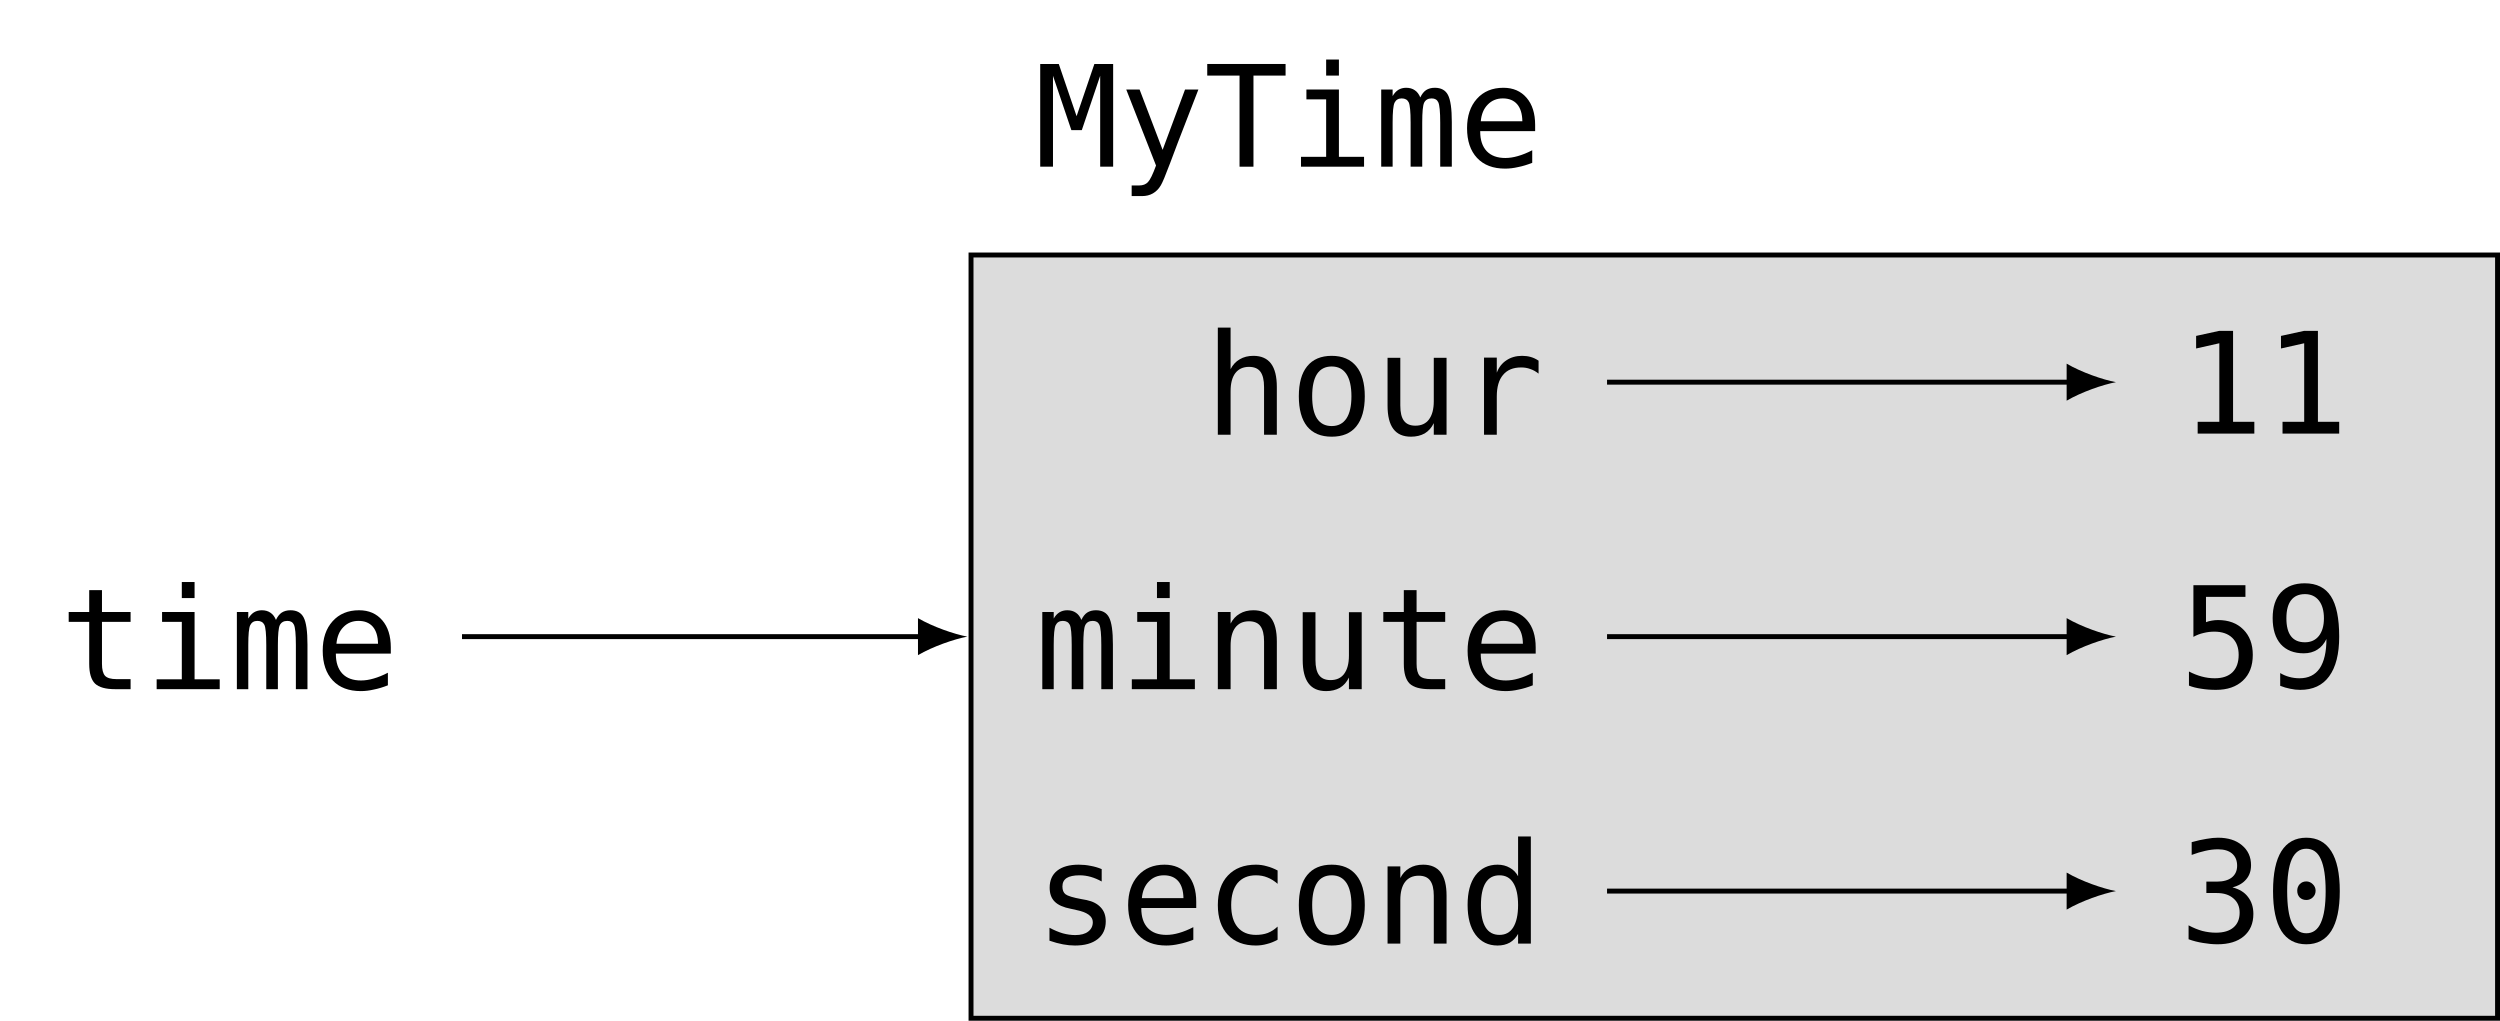
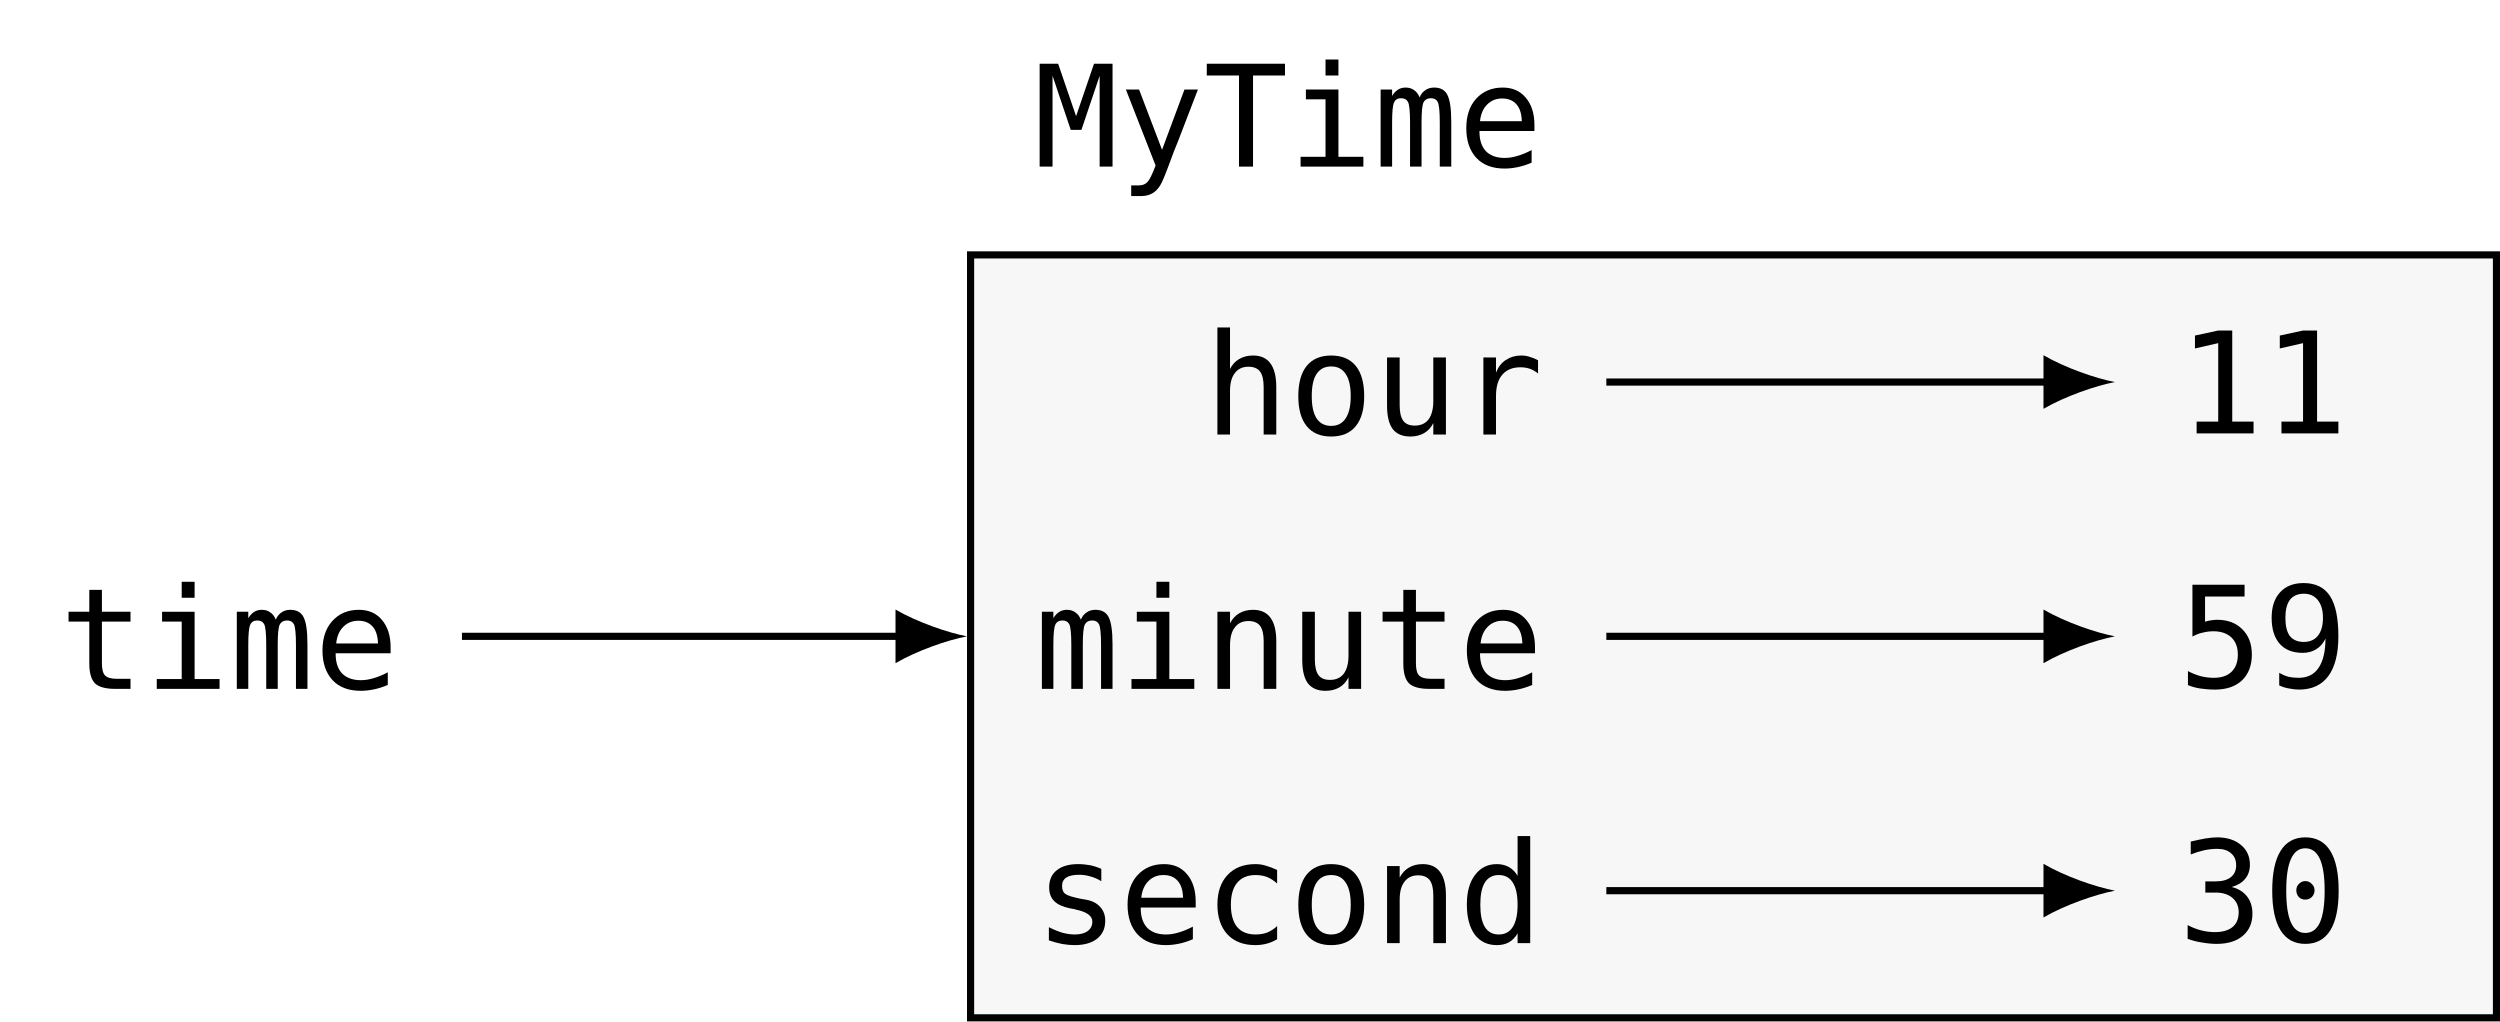
- <svg xmlns="http://www.w3.org/2000/svg" xmlns:xlink="http://www.w3.org/1999/xlink" width="201.944pt" height="82.452pt" viewBox="0 0 201.944 82.452" version="1.1">
+ <svg xmlns="http://www.w3.org/2000/svg" xmlns:xlink="http://www.w3.org/1999/xlink" width="139.334pt" height="56.925pt" viewBox="0 0 139.334 56.925" version="1.1">
  <defs>
    <g>
      <symbol overflow="visible" id="glyph0-0">
-         <path style="stroke:none;" d="M 0.578 2.016 L 0.578 -8.031 L 6.281 -8.031 L 6.281 2.016 Z M 1.219 1.375 L 5.641 1.375 L 5.641 -7.391 L 1.219 -7.391 Z M 1.219 1.375 " />
+         <path style="stroke:none;" d="M 0.406 1.391 L 0.406 -5.547 L 4.328 -5.547 L 4.328 1.391 Z M 0.844 0.953 L 3.891 0.953 L 3.891 -5.094 L 0.844 -5.094 Z M 0.844 0.953 " />
      </symbol>
      <symbol overflow="visible" id="glyph0-1">
-         <path style="stroke:none;" d="M 3.422 -8 L 3.422 -6.234 L 5.734 -6.234 L 5.734 -5.438 L 3.422 -5.438 L 3.422 -2.047 C 3.422 -1.586 3.504 -1.266 3.672 -1.078 C 3.848 -0.898 4.156 -0.812 4.594 -0.812 L 5.734 -0.812 L 5.734 0 L 4.484 0 C 3.723 0 3.18 -0.148 2.859 -0.453 C 2.547 -0.766 2.391 -1.297 2.391 -2.047 L 2.391 -5.438 L 0.734 -5.438 L 0.734 -6.234 L 2.391 -6.234 L 2.391 -8 Z M 3.422 -8 " />
+         <path style="stroke:none;" d="M 2.359 -5.516 L 2.359 -4.297 L 3.953 -4.297 L 3.953 -3.75 L 2.359 -3.75 L 2.359 -1.422 C 2.359 -1.098 2.414 -0.875 2.531 -0.75 C 2.656 -0.625 2.867 -0.562 3.172 -0.562 L 3.953 -0.562 L 3.953 0 L 3.094 0 C 2.562 0 2.188 -0.102 1.969 -0.312 C 1.758 -0.531 1.656 -0.898 1.656 -1.422 L 1.656 -3.75 L 0.5 -3.75 L 0.5 -4.297 L 1.656 -4.297 L 1.656 -5.516 Z M 2.359 -5.516 " />
      </symbol>
      <symbol overflow="visible" id="glyph0-2">
-         <path style="stroke:none;" d="M 1.422 -6.234 L 4.047 -6.234 L 4.047 -0.797 L 6.078 -0.797 L 6.078 0 L 0.984 0 L 0.984 -0.797 L 3.016 -0.797 L 3.016 -5.438 L 1.422 -5.438 Z M 3.016 -8.656 L 4.047 -8.656 L 4.047 -7.359 L 3.016 -7.359 Z M 3.016 -8.656 " />
+         <path style="stroke:none;" d="M 0.984 -4.297 L 2.797 -4.297 L 2.797 -0.547 L 4.188 -0.547 L 4.188 0 L 0.688 0 L 0.688 -0.547 L 2.078 -0.547 L 2.078 -3.75 L 0.984 -3.75 Z M 2.078 -5.969 L 2.797 -5.969 L 2.797 -5.078 L 2.078 -5.078 Z M 2.078 -5.969 " />
      </symbol>
      <symbol overflow="visible" id="glyph0-3">
-         <path style="stroke:none;" d="M 3.766 -5.594 C 3.891 -5.863 4.047 -6.062 4.234 -6.188 C 4.43 -6.312 4.664 -6.375 4.938 -6.375 C 5.445 -6.375 5.801 -6.18 6 -5.797 C 6.207 -5.41 6.312 -4.68 6.312 -3.609 L 6.312 0 L 5.375 0 L 5.375 -3.562 C 5.375 -4.445 5.32 -4.992 5.219 -5.203 C 5.125 -5.41 4.945 -5.516 4.688 -5.516 C 4.395 -5.516 4.191 -5.398 4.078 -5.172 C 3.973 -4.953 3.922 -4.414 3.922 -3.562 L 3.922 0 L 2.984 0 L 2.984 -3.562 C 2.984 -4.457 2.93 -5.004 2.828 -5.203 C 2.723 -5.41 2.535 -5.516 2.266 -5.516 C 1.992 -5.516 1.801 -5.398 1.688 -5.172 C 1.582 -4.953 1.531 -4.414 1.531 -3.562 L 1.531 0 L 0.609 0 L 0.609 -6.234 L 1.531 -6.234 L 1.531 -5.703 C 1.656 -5.922 1.805 -6.086 1.984 -6.203 C 2.172 -6.316 2.383 -6.375 2.625 -6.375 C 2.906 -6.375 3.141 -6.305 3.328 -6.172 C 3.516 -6.047 3.66 -5.852 3.766 -5.594 Z M 3.766 -5.594 " />
+         <path style="stroke:none;" d="M 2.594 -3.859 C 2.676 -4.047 2.785 -4.18 2.922 -4.266 C 3.055 -4.359 3.219 -4.406 3.406 -4.406 C 3.758 -4.406 4.004 -4.27 4.141 -4 C 4.285 -3.727 4.359 -3.223 4.359 -2.484 L 4.359 0 L 3.719 0 L 3.719 -2.453 C 3.719 -3.066 3.68 -3.445 3.609 -3.594 C 3.535 -3.738 3.41 -3.812 3.234 -3.812 C 3.035 -3.812 2.895 -3.734 2.812 -3.578 C 2.738 -3.422 2.703 -3.047 2.703 -2.453 L 2.703 0 L 2.062 0 L 2.062 -2.453 C 2.062 -3.066 2.023 -3.445 1.953 -3.594 C 1.879 -3.738 1.75 -3.812 1.562 -3.812 C 1.375 -3.812 1.242 -3.734 1.172 -3.578 C 1.098 -3.422 1.062 -3.047 1.062 -2.453 L 1.062 0 L 0.422 0 L 0.422 -4.297 L 1.062 -4.297 L 1.062 -3.938 C 1.145 -4.082 1.25 -4.195 1.375 -4.281 C 1.5 -4.363 1.645 -4.406 1.812 -4.406 C 2 -4.406 2.156 -4.359 2.281 -4.266 C 2.414 -4.18 2.52 -4.047 2.594 -3.859 Z M 2.594 -3.859 " />
      </symbol>
      <symbol overflow="visible" id="glyph0-4">
-         <path style="stroke:none;" d="M 6.188 -3.375 L 6.188 -2.875 L 1.75 -2.875 L 1.75 -2.844 C 1.75 -2.156 1.926 -1.625 2.281 -1.25 C 2.633 -0.883 3.133 -0.703 3.781 -0.703 C 4.102 -0.703 4.441 -0.754 4.797 -0.859 C 5.16 -0.961 5.547 -1.117 5.953 -1.328 L 5.953 -0.312 C 5.555 -0.156 5.176 -0.039 4.812 0.031 C 4.457 0.113 4.109 0.156 3.766 0.156 C 2.797 0.156 2.039 -0.129 1.5 -0.703 C 0.957 -1.285 0.688 -2.086 0.688 -3.109 C 0.688 -4.098 0.953 -4.891 1.484 -5.484 C 2.016 -6.078 2.727 -6.375 3.625 -6.375 C 4.414 -6.375 5.039 -6.102 5.5 -5.562 C 5.957 -5.031 6.188 -4.301 6.188 -3.375 Z M 5.156 -3.672 C 5.145 -4.273 5.004 -4.734 4.734 -5.047 C 4.461 -5.359 4.078 -5.516 3.578 -5.516 C 3.086 -5.516 2.68 -5.348 2.359 -5.016 C 2.035 -4.691 1.848 -4.242 1.797 -3.672 Z M 5.156 -3.672 " />
+         <path style="stroke:none;" d="M 4.266 -2.328 L 4.266 -1.984 L 1.203 -1.984 L 1.203 -1.953 C 1.203 -1.484 1.32 -1.117 1.562 -0.859 C 1.812 -0.609 2.16 -0.484 2.609 -0.484 C 2.836 -0.484 3.07 -0.52 3.312 -0.594 C 3.562 -0.664 3.828 -0.773 4.109 -0.922 L 4.109 -0.219 C 3.836 -0.102 3.578 -0.02 3.328 0.031 C 3.078 0.082 2.836 0.109 2.609 0.109 C 1.93 0.109 1.406 -0.086 1.031 -0.484 C 0.656 -0.891 0.469 -1.441 0.469 -2.141 C 0.469 -2.828 0.648 -3.375 1.016 -3.781 C 1.391 -4.195 1.883 -4.406 2.5 -4.406 C 3.039 -4.406 3.469 -4.219 3.781 -3.844 C 4.102 -3.469 4.266 -2.961 4.266 -2.328 Z M 3.562 -2.531 C 3.551 -2.945 3.453 -3.258 3.266 -3.469 C 3.078 -3.688 2.812 -3.797 2.469 -3.797 C 2.125 -3.797 1.844 -3.68 1.625 -3.453 C 1.406 -3.234 1.273 -2.926 1.234 -2.531 Z M 3.562 -2.531 " />
      </symbol>
      <symbol overflow="visible" id="glyph0-5">
-         <path style="stroke:none;" d="M 0.484 -8.297 L 1.984 -8.297 L 3.422 -4.078 L 4.859 -8.297 L 6.375 -8.297 L 6.375 0 L 5.328 0 L 5.328 -7.344 L 3.844 -2.953 L 3 -2.953 L 1.516 -7.344 L 1.516 0 L 0.484 0 Z M 0.484 -8.297 " />
+         <path style="stroke:none;" d="M 0.328 -5.734 L 1.359 -5.734 L 2.359 -2.812 L 3.359 -5.734 L 4.391 -5.734 L 4.391 0 L 3.672 0 L 3.672 -5.062 L 2.656 -2.047 L 2.062 -2.047 L 1.047 -5.062 L 1.047 0 L 0.328 0 Z M 0.328 -5.734 " />
      </symbol>
      <symbol overflow="visible" id="glyph0-6">
-         <path style="stroke:none;" d="M 4.766 -2 C 4.598 -1.562 4.383 -0.992 4.125 -0.297 C 3.758 0.68 3.508 1.281 3.375 1.5 C 3.207 1.789 2.992 2.008 2.734 2.156 C 2.484 2.301 2.188 2.375 1.844 2.375 L 1.016 2.375 L 1.016 1.516 L 1.625 1.516 C 1.926 1.516 2.16 1.426 2.328 1.25 C 2.504 1.07 2.723 0.625 2.984 -0.094 L 0.578 -6.234 L 1.656 -6.234 L 3.516 -1.359 L 5.328 -6.234 L 6.406 -6.234 Z M 4.766 -2 " />
+         <path style="stroke:none;" d="M 3.297 -1.375 C 3.172 -1.082 3.02 -0.691 2.844 -0.203 C 2.594 0.473 2.422 0.883 2.328 1.031 C 2.211 1.227 2.066 1.379 1.891 1.484 C 1.711 1.586 1.508 1.641 1.281 1.641 L 0.703 1.641 L 0.703 1.047 L 1.125 1.047 C 1.332 1.047 1.492 0.984 1.609 0.859 C 1.723 0.742 1.875 0.438 2.062 -0.062 L 0.406 -4.297 L 1.141 -4.297 L 2.422 -0.938 L 3.672 -4.297 L 4.422 -4.297 Z M 3.297 -1.375 " />
      </symbol>
      <symbol overflow="visible" id="glyph0-7">
-         <path style="stroke:none;" d="M 0.266 -8.297 L 6.594 -8.297 L 6.594 -7.359 L 4 -7.359 L 4 0 L 2.875 0 L 2.875 -7.359 L 0.266 -7.359 Z M 0.266 -8.297 " />
+         <path style="stroke:none;" d="M 0.188 -5.734 L 4.547 -5.734 L 4.547 -5.078 L 2.766 -5.078 L 2.766 0 L 1.984 0 L 1.984 -5.078 L 0.188 -5.078 Z M 0.188 -5.734 " />
      </symbol>
      <symbol overflow="visible" id="glyph0-8">
-         <path style="stroke:none;" d="M 5.844 -3.859 L 5.844 0 L 4.812 0 L 4.812 -3.859 C 4.812 -4.422 4.711 -4.832 4.516 -5.094 C 4.328 -5.352 4.02 -5.484 3.594 -5.484 C 3.113 -5.484 2.742 -5.312 2.484 -4.969 C 2.234 -4.633 2.109 -4.148 2.109 -3.516 L 2.109 0 L 1.078 0 L 1.078 -8.656 L 2.109 -8.656 L 2.109 -5.297 C 2.285 -5.648 2.531 -5.914 2.844 -6.094 C 3.156 -6.281 3.523 -6.375 3.953 -6.375 C 4.586 -6.375 5.062 -6.164 5.375 -5.75 C 5.688 -5.332 5.844 -4.703 5.844 -3.859 Z M 5.844 -3.859 " />
+         <path style="stroke:none;" d="M 4.031 -2.656 L 4.031 0 L 3.328 0 L 3.328 -2.656 C 3.328 -3.051 3.258 -3.336 3.125 -3.516 C 2.988 -3.691 2.773 -3.781 2.484 -3.781 C 2.148 -3.781 1.895 -3.66 1.719 -3.422 C 1.539 -3.191 1.453 -2.859 1.453 -2.422 L 1.453 0 L 0.75 0 L 0.75 -5.969 L 1.453 -5.969 L 1.453 -3.656 C 1.578 -3.895 1.742 -4.078 1.953 -4.203 C 2.172 -4.336 2.43 -4.406 2.734 -4.406 C 3.172 -4.406 3.492 -4.258 3.703 -3.969 C 3.922 -3.676 4.031 -3.238 4.031 -2.656 Z M 4.031 -2.656 " />
      </symbol>
      <symbol overflow="visible" id="glyph0-9">
-         <path style="stroke:none;" d="M 3.422 -5.516 C 2.898 -5.516 2.504 -5.312 2.234 -4.906 C 1.973 -4.5 1.844 -3.898 1.844 -3.109 C 1.844 -2.316 1.973 -1.719 2.234 -1.312 C 2.504 -0.906 2.898 -0.703 3.422 -0.703 C 3.941 -0.703 4.336 -0.906 4.609 -1.312 C 4.879 -1.719 5.016 -2.316 5.016 -3.109 C 5.016 -3.898 4.879 -4.5 4.609 -4.906 C 4.336 -5.312 3.941 -5.516 3.422 -5.516 Z M 3.422 -6.375 C 4.285 -6.375 4.945 -6.094 5.406 -5.531 C 5.863 -4.977 6.094 -4.172 6.094 -3.109 C 6.094 -2.047 5.863 -1.234 5.406 -0.672 C 4.957 -0.117 4.297 0.156 3.422 0.156 C 2.555 0.156 1.895 -0.117 1.438 -0.672 C 0.988 -1.234 0.766 -2.047 0.766 -3.109 C 0.766 -4.172 0.988 -4.977 1.438 -5.531 C 1.895 -6.094 2.555 -6.375 3.422 -6.375 Z M 3.422 -6.375 " />
+         <path style="stroke:none;" d="M 2.359 -3.797 C 2.004 -3.797 1.734 -3.656 1.547 -3.375 C 1.367 -3.102 1.281 -2.691 1.281 -2.141 C 1.281 -1.598 1.367 -1.188 1.547 -0.906 C 1.734 -0.625 2.004 -0.484 2.359 -0.484 C 2.723 -0.484 2.992 -0.625 3.172 -0.906 C 3.359 -1.188 3.453 -1.598 3.453 -2.141 C 3.453 -2.691 3.359 -3.102 3.172 -3.375 C 2.992 -3.656 2.723 -3.797 2.359 -3.797 Z M 2.359 -4.406 C 2.961 -4.406 3.422 -4.211 3.734 -3.828 C 4.047 -3.441 4.203 -2.879 4.203 -2.141 C 4.203 -1.41 4.047 -0.852 3.734 -0.469 C 3.422 -0.082 2.961 0.109 2.359 0.109 C 1.766 0.109 1.312 -0.082 1 -0.469 C 0.688 -0.852 0.531 -1.41 0.531 -2.141 C 0.531 -2.879 0.688 -3.441 1 -3.828 C 1.312 -4.211 1.766 -4.406 2.359 -4.406 Z M 2.359 -4.406 " />
      </symbol>
      <symbol overflow="visible" id="glyph0-10">
-         <path style="stroke:none;" d="M 1.078 -2.359 L 1.078 -6.219 L 2.109 -6.219 L 2.109 -2.359 C 2.109 -1.797 2.207 -1.383 2.406 -1.125 C 2.602 -0.863 2.91 -0.734 3.328 -0.734 C 3.805 -0.734 4.172 -0.898 4.422 -1.234 C 4.68 -1.578 4.812 -2.066 4.812 -2.703 L 4.812 -6.219 L 5.844 -6.219 L 5.844 0 L 4.812 0 L 4.812 -0.938 C 4.633 -0.57 4.391 -0.297 4.078 -0.109 C 3.766 0.066 3.395 0.156 2.969 0.156 C 2.332 0.156 1.859 -0.051 1.547 -0.469 C 1.234 -0.883 1.078 -1.516 1.078 -2.359 Z M 1.078 -2.359 " />
+         <path style="stroke:none;" d="M 0.75 -1.625 L 0.75 -4.297 L 1.453 -4.297 L 1.453 -1.625 C 1.453 -1.238 1.52 -0.953 1.656 -0.766 C 1.789 -0.586 2.004 -0.5 2.297 -0.5 C 2.629 -0.5 2.883 -0.613 3.062 -0.844 C 3.238 -1.082 3.328 -1.422 3.328 -1.859 L 3.328 -4.297 L 4.031 -4.297 L 4.031 0 L 3.328 0 L 3.328 -0.641 C 3.203 -0.391 3.031 -0.203 2.812 -0.078 C 2.594 0.047 2.336 0.109 2.047 0.109 C 1.609 0.109 1.281 -0.031 1.062 -0.312 C 0.852 -0.602 0.75 -1.039 0.75 -1.625 Z M 0.75 -1.625 " />
      </symbol>
      <symbol overflow="visible" id="glyph0-11">
-         <path style="stroke:none;" d="M 6.422 -4.938 C 6.203 -5.113 5.977 -5.238 5.75 -5.312 C 5.531 -5.395 5.285 -5.438 5.016 -5.438 C 4.367 -5.438 3.879 -5.234 3.547 -4.828 C 3.211 -4.43 3.047 -3.852 3.047 -3.094 L 3.047 0 L 2.016 0 L 2.016 -6.234 L 3.047 -6.234 L 3.047 -5.016 C 3.211 -5.453 3.473 -5.785 3.828 -6.016 C 4.18 -6.254 4.602 -6.375 5.094 -6.375 C 5.344 -6.375 5.578 -6.344 5.797 -6.281 C 6.016 -6.219 6.223 -6.117 6.422 -5.984 Z M 6.422 -4.938 " />
+         <path style="stroke:none;" d="M 4.438 -3.406 C 4.281 -3.531 4.125 -3.617 3.969 -3.672 C 3.812 -3.723 3.641 -3.75 3.453 -3.75 C 3.016 -3.75 2.676 -3.609 2.438 -3.328 C 2.207 -3.055 2.094 -2.66 2.094 -2.141 L 2.094 0 L 1.391 0 L 1.391 -4.297 L 2.094 -4.297 L 2.094 -3.453 C 2.219 -3.766 2.398 -4 2.641 -4.156 C 2.891 -4.32 3.18 -4.406 3.516 -4.406 C 3.68 -4.406 3.836 -4.379 3.984 -4.328 C 4.141 -4.285 4.289 -4.223 4.438 -4.141 Z M 4.438 -3.406 " />
      </symbol>
      <symbol overflow="visible" id="glyph0-12">
-         <path style="stroke:none;" d="M 1.5 -0.953 L 3.25 -0.953 L 3.25 -7.297 L 1.375 -6.875 L 1.375 -7.891 L 3.234 -8.297 L 4.359 -8.297 L 4.359 -0.953 L 6.078 -0.953 L 6.078 0 L 1.5 0 Z M 1.5 -0.953 " />
+         <path style="stroke:none;" d="M 1.031 -0.656 L 2.234 -0.656 L 2.234 -5.031 L 0.938 -4.734 L 0.938 -5.453 L 2.234 -5.734 L 3.016 -5.734 L 3.016 -0.656 L 4.203 -0.656 L 4.203 0 L 1.031 0 Z M 1.031 -0.656 " />
      </symbol>
      <symbol overflow="visible" id="glyph0-13">
-         <path style="stroke:none;" d="M 5.844 -3.859 L 5.844 0 L 4.812 0 L 4.812 -3.859 C 4.812 -4.422 4.711 -4.832 4.516 -5.094 C 4.328 -5.352 4.02 -5.484 3.594 -5.484 C 3.113 -5.484 2.742 -5.312 2.484 -4.969 C 2.234 -4.633 2.109 -4.148 2.109 -3.516 L 2.109 0 L 1.078 0 L 1.078 -6.234 L 2.109 -6.234 L 2.109 -5.297 C 2.285 -5.648 2.531 -5.914 2.844 -6.094 C 3.156 -6.281 3.523 -6.375 3.953 -6.375 C 4.586 -6.375 5.062 -6.164 5.375 -5.75 C 5.688 -5.332 5.844 -4.703 5.844 -3.859 Z M 5.844 -3.859 " />
+         <path style="stroke:none;" d="M 4.031 -2.656 L 4.031 0 L 3.328 0 L 3.328 -2.656 C 3.328 -3.051 3.258 -3.336 3.125 -3.516 C 2.988 -3.691 2.773 -3.781 2.484 -3.781 C 2.148 -3.781 1.895 -3.66 1.719 -3.422 C 1.539 -3.191 1.453 -2.859 1.453 -2.422 L 1.453 0 L 0.75 0 L 0.75 -4.297 L 1.453 -4.297 L 1.453 -3.656 C 1.578 -3.895 1.742 -4.078 1.953 -4.203 C 2.172 -4.336 2.43 -4.406 2.734 -4.406 C 3.172 -4.406 3.492 -4.258 3.703 -3.969 C 3.922 -3.676 4.031 -3.238 4.031 -2.656 Z M 4.031 -2.656 " />
      </symbol>
      <symbol overflow="visible" id="glyph0-14">
-         <path style="stroke:none;" d="M 1.156 -8.297 L 5.359 -8.297 L 5.359 -7.359 L 2.172 -7.359 L 2.172 -5.312 C 2.328 -5.375 2.484 -5.414 2.641 -5.438 C 2.805 -5.469 2.973 -5.484 3.141 -5.484 C 4.004 -5.484 4.688 -5.227 5.188 -4.719 C 5.695 -4.219 5.953 -3.535 5.953 -2.672 C 5.953 -1.785 5.688 -1.094 5.156 -0.594 C 4.625 -0.094 3.898 0.156 2.984 0.156 C 2.547 0.156 2.145 0.125 1.781 0.062 C 1.414 0.008 1.086 -0.07 0.797 -0.188 L 0.797 -1.328 C 1.141 -1.148 1.484 -1.016 1.828 -0.922 C 2.172 -0.828 2.52 -0.781 2.875 -0.781 C 3.5 -0.781 3.977 -0.941 4.312 -1.266 C 4.645 -1.598 4.812 -2.066 4.812 -2.672 C 4.812 -3.254 4.641 -3.711 4.297 -4.047 C 3.953 -4.379 3.469 -4.547 2.844 -4.547 C 2.539 -4.547 2.25 -4.508 1.969 -4.438 C 1.688 -4.375 1.414 -4.27 1.156 -4.125 Z M 1.156 -8.297 " />
+         <path style="stroke:none;" d="M 0.797 -5.734 L 3.703 -5.734 L 3.703 -5.078 L 1.5 -5.078 L 1.5 -3.672 C 1.613 -3.711 1.723 -3.738 1.828 -3.75 C 1.941 -3.77 2.055 -3.781 2.172 -3.781 C 2.766 -3.781 3.234 -3.602 3.578 -3.25 C 3.93 -2.906 4.109 -2.438 4.109 -1.844 C 4.109 -1.238 3.926 -0.758 3.562 -0.406 C 3.195 -0.062 2.695 0.109 2.062 0.109 C 1.758 0.109 1.477 0.086 1.219 0.047 C 0.969 0.004 0.742 -0.055 0.547 -0.141 L 0.547 -0.922 C 0.785 -0.797 1.02 -0.703 1.25 -0.641 C 1.488 -0.578 1.734 -0.547 1.984 -0.547 C 2.41 -0.547 2.738 -0.656 2.969 -0.875 C 3.207 -1.102 3.328 -1.426 3.328 -1.844 C 3.328 -2.25 3.207 -2.566 2.969 -2.797 C 2.727 -3.023 2.395 -3.141 1.969 -3.141 C 1.758 -3.141 1.555 -3.113 1.359 -3.062 C 1.16 -3.02 0.973 -2.945 0.797 -2.844 Z M 0.797 -5.734 " />
      </symbol>
      <symbol overflow="visible" id="glyph0-15">
-         <path style="stroke:none;" d="M 3.312 -3.688 C 3.789 -3.688 4.164 -3.859 4.438 -4.203 C 4.707 -4.547 4.844 -5.02 4.844 -5.625 C 4.844 -6.238 4.707 -6.719 4.438 -7.062 C 4.164 -7.406 3.789 -7.578 3.312 -7.578 C 2.812 -7.578 2.438 -7.41 2.188 -7.078 C 1.938 -6.754 1.812 -6.27 1.812 -5.625 C 1.812 -4.977 1.938 -4.492 2.188 -4.172 C 2.438 -3.848 2.812 -3.688 3.312 -3.688 Z M 1.312 -0.172 L 1.312 -1.203 C 1.539 -1.066 1.785 -0.961 2.047 -0.891 C 2.316 -0.816 2.594 -0.781 2.875 -0.781 C 3.594 -0.781 4.133 -1.047 4.5 -1.578 C 4.863 -2.117 5.047 -2.91 5.047 -3.953 C 4.867 -3.578 4.625 -3.289 4.312 -3.094 C 4 -2.895 3.633 -2.797 3.219 -2.797 C 2.426 -2.797 1.805 -3.039 1.359 -3.531 C 0.922 -4.031 0.703 -4.734 0.703 -5.641 C 0.703 -6.535 0.926 -7.227 1.375 -7.719 C 1.832 -8.207 2.473 -8.453 3.297 -8.453 C 4.254 -8.453 4.957 -8.102 5.406 -7.406 C 5.852 -6.719 6.078 -5.629 6.078 -4.141 C 6.078 -2.742 5.805 -1.676 5.266 -0.938 C 4.734 -0.207 3.953 0.156 2.922 0.156 C 2.648 0.156 2.379 0.125 2.109 0.062 C 1.836 0.008 1.57 -0.066 1.312 -0.172 Z M 1.312 -0.172 " />
+         <path style="stroke:none;" d="M 2.281 -2.547 C 2.613 -2.547 2.875 -2.66 3.062 -2.891 C 3.25 -3.129 3.344 -3.461 3.344 -3.891 C 3.344 -4.305 3.25 -4.633 3.062 -4.875 C 2.875 -5.113 2.613 -5.234 2.281 -5.234 C 1.938 -5.234 1.676 -5.117 1.5 -4.891 C 1.332 -4.66 1.25 -4.328 1.25 -3.891 C 1.25 -3.441 1.332 -3.102 1.5 -2.875 C 1.676 -2.656 1.938 -2.547 2.281 -2.547 Z M 0.906 -0.125 L 0.906 -0.828 C 1.062 -0.734 1.227 -0.66 1.406 -0.609 C 1.594 -0.566 1.785 -0.547 1.984 -0.547 C 2.473 -0.547 2.844 -0.727 3.094 -1.094 C 3.352 -1.469 3.484 -2.016 3.484 -2.734 C 3.359 -2.473 3.188 -2.273 2.969 -2.141 C 2.75 -2.004 2.5 -1.938 2.219 -1.938 C 1.664 -1.938 1.238 -2.102 0.938 -2.438 C 0.633 -2.781 0.484 -3.266 0.484 -3.891 C 0.484 -4.504 0.641 -4.977 0.953 -5.312 C 1.266 -5.656 1.703 -5.828 2.266 -5.828 C 2.93 -5.828 3.422 -5.586 3.734 -5.109 C 4.047 -4.629 4.203 -3.879 4.203 -2.859 C 4.203 -1.891 4.016 -1.148 3.641 -0.641 C 3.266 -0.141 2.723 0.109 2.016 0.109 C 1.828 0.109 1.641 0.086 1.453 0.047 C 1.266 0.016 1.082 -0.039 0.906 -0.125 Z M 0.906 -0.125 " />
      </symbol>
      <symbol overflow="visible" id="glyph0-16">
-         <path style="stroke:none;" d="M 5.406 -6.016 L 5.406 -5.016 C 5.113 -5.18 4.816 -5.305 4.516 -5.391 C 4.223 -5.473 3.926 -5.516 3.625 -5.516 C 3.156 -5.516 2.805 -5.441 2.578 -5.297 C 2.348 -5.148 2.234 -4.922 2.234 -4.609 C 2.234 -4.328 2.316 -4.117 2.484 -3.984 C 2.66 -3.848 3.086 -3.719 3.766 -3.594 L 4.188 -3.516 C 4.688 -3.41 5.066 -3.211 5.328 -2.922 C 5.598 -2.641 5.734 -2.266 5.734 -1.797 C 5.734 -1.18 5.516 -0.703 5.078 -0.359 C 4.641 -0.016 4.031 0.156 3.25 0.156 C 2.938 0.156 2.613 0.125 2.281 0.062 C 1.945 0 1.582 -0.098 1.188 -0.234 L 1.188 -1.281 C 1.562 -1.082 1.922 -0.93 2.266 -0.828 C 2.617 -0.734 2.953 -0.688 3.266 -0.688 C 3.723 -0.688 4.07 -0.781 4.312 -0.969 C 4.562 -1.156 4.688 -1.41 4.688 -1.734 C 4.688 -2.211 4.234 -2.539 3.328 -2.719 L 3.281 -2.734 L 2.906 -2.812 C 2.312 -2.926 1.879 -3.117 1.609 -3.391 C 1.336 -3.66 1.203 -4.035 1.203 -4.516 C 1.203 -5.109 1.406 -5.566 1.812 -5.891 C 2.219 -6.211 2.797 -6.375 3.547 -6.375 C 3.879 -6.375 4.195 -6.344 4.5 -6.281 C 4.812 -6.227 5.113 -6.141 5.406 -6.016 Z M 5.406 -6.016 " />
+         <path style="stroke:none;" d="M 3.734 -4.141 L 3.734 -3.453 C 3.535 -3.578 3.332 -3.664 3.125 -3.719 C 2.914 -3.781 2.707 -3.812 2.5 -3.812 C 2.176 -3.812 1.938 -3.758 1.781 -3.656 C 1.625 -3.551 1.547 -3.395 1.547 -3.188 C 1.547 -2.988 1.602 -2.844 1.719 -2.75 C 1.844 -2.656 2.141 -2.562 2.609 -2.469 L 2.891 -2.422 C 3.234 -2.359 3.492 -2.223 3.672 -2.016 C 3.859 -1.816 3.953 -1.562 3.953 -1.25 C 3.953 -0.82 3.801 -0.488 3.5 -0.25 C 3.195 -0.008 2.773 0.109 2.234 0.109 C 2.023 0.109 1.801 0.086 1.562 0.047 C 1.332 0.004 1.082 -0.062 0.812 -0.156 L 0.812 -0.891 C 1.082 -0.754 1.336 -0.648 1.578 -0.578 C 1.816 -0.516 2.039 -0.484 2.25 -0.484 C 2.562 -0.484 2.801 -0.547 2.969 -0.672 C 3.145 -0.797 3.234 -0.973 3.234 -1.203 C 3.234 -1.523 2.922 -1.75 2.297 -1.875 L 2.266 -1.891 L 2 -1.938 C 1.594 -2.02 1.297 -2.156 1.109 -2.344 C 0.922 -2.531 0.828 -2.785 0.828 -3.109 C 0.828 -3.523 0.969 -3.844 1.25 -4.062 C 1.531 -4.289 1.926 -4.406 2.438 -4.406 C 2.676 -4.406 2.898 -4.383 3.109 -4.344 C 3.316 -4.301 3.523 -4.234 3.734 -4.141 Z M 3.734 -4.141 " />
      </symbol>
      <symbol overflow="visible" id="glyph0-17">
-         <path style="stroke:none;" d="M 5.906 -0.312 C 5.625 -0.156 5.336 -0.039 5.047 0.031 C 4.754 0.113 4.457 0.156 4.156 0.156 C 3.195 0.156 2.441 -0.129 1.891 -0.703 C 1.348 -1.285 1.078 -2.086 1.078 -3.109 C 1.078 -4.129 1.348 -4.926 1.891 -5.5 C 2.441 -6.082 3.195 -6.375 4.156 -6.375 C 4.457 -6.375 4.75 -6.332 5.031 -6.25 C 5.32 -6.176 5.613 -6.062 5.906 -5.906 L 5.906 -4.828 C 5.633 -5.066 5.359 -5.238 5.078 -5.344 C 4.805 -5.457 4.5 -5.516 4.156 -5.516 C 3.52 -5.516 3.023 -5.305 2.672 -4.891 C 2.328 -4.473 2.156 -3.879 2.156 -3.109 C 2.156 -2.336 2.328 -1.742 2.672 -1.328 C 3.023 -0.91 3.52 -0.703 4.156 -0.703 C 4.508 -0.703 4.828 -0.754 5.109 -0.859 C 5.398 -0.973 5.664 -1.145 5.906 -1.375 Z M 5.906 -0.312 " />
+         <path style="stroke:none;" d="M 4.078 -0.219 C 3.879 -0.102 3.68 -0.02 3.484 0.031 C 3.285 0.082 3.082 0.109 2.875 0.109 C 2.207 0.109 1.688 -0.086 1.312 -0.484 C 0.938 -0.891 0.75 -1.441 0.75 -2.141 C 0.75 -2.848 0.938 -3.398 1.312 -3.797 C 1.688 -4.203 2.207 -4.406 2.875 -4.406 C 3.082 -4.406 3.281 -4.375 3.469 -4.312 C 3.664 -4.258 3.867 -4.18 4.078 -4.078 L 4.078 -3.328 C 3.891 -3.492 3.703 -3.613 3.516 -3.688 C 3.328 -3.758 3.113 -3.797 2.875 -3.797 C 2.426 -3.797 2.082 -3.648 1.844 -3.359 C 1.613 -3.078 1.5 -2.672 1.5 -2.141 C 1.5 -1.609 1.613 -1.195 1.844 -0.906 C 2.082 -0.625 2.426 -0.484 2.875 -0.484 C 3.113 -0.484 3.332 -0.52 3.531 -0.594 C 3.727 -0.676 3.91 -0.797 4.078 -0.953 Z M 4.078 -0.219 " />
      </symbol>
      <symbol overflow="visible" id="glyph0-18">
-         <path style="stroke:none;" d="M 4.766 -5.438 L 4.766 -8.656 L 5.797 -8.656 L 5.797 0 L 4.766 0 L 4.766 -0.781 C 4.598 -0.477 4.375 -0.242 4.094 -0.078 C 3.812 0.078 3.484 0.156 3.109 0.156 C 2.359 0.156 1.766 -0.133 1.328 -0.719 C 0.898 -1.301 0.688 -2.102 0.688 -3.125 C 0.688 -4.145 0.898 -4.941 1.328 -5.516 C 1.766 -6.086 2.359 -6.375 3.109 -6.375 C 3.484 -6.375 3.812 -6.289 4.094 -6.125 C 4.383 -5.969 4.609 -5.738 4.766 -5.438 Z M 1.766 -3.109 C 1.766 -2.316 1.891 -1.719 2.141 -1.312 C 2.391 -0.906 2.766 -0.703 3.266 -0.703 C 3.754 -0.703 4.125 -0.906 4.375 -1.312 C 4.633 -1.727 4.766 -2.328 4.766 -3.109 C 4.766 -3.898 4.633 -4.5 4.375 -4.906 C 4.125 -5.312 3.754 -5.516 3.266 -5.516 C 2.766 -5.516 2.391 -5.312 2.141 -4.906 C 1.891 -4.5 1.766 -3.898 1.766 -3.109 Z M 1.766 -3.109 " />
+         <path style="stroke:none;" d="M 3.297 -3.75 L 3.297 -5.969 L 4 -5.969 L 4 0 L 3.297 0 L 3.297 -0.547 C 3.172 -0.328 3.008 -0.16 2.812 -0.047 C 2.625 0.055 2.398 0.109 2.141 0.109 C 1.617 0.109 1.207 -0.086 0.906 -0.484 C 0.613 -0.891 0.469 -1.445 0.469 -2.156 C 0.469 -2.852 0.617 -3.398 0.922 -3.797 C 1.223 -4.203 1.629 -4.406 2.141 -4.406 C 2.398 -4.406 2.629 -4.348 2.828 -4.234 C 3.023 -4.117 3.18 -3.957 3.297 -3.75 Z M 1.219 -2.141 C 1.219 -1.598 1.301 -1.188 1.469 -0.906 C 1.645 -0.625 1.906 -0.484 2.25 -0.484 C 2.594 -0.484 2.852 -0.625 3.031 -0.906 C 3.207 -1.188 3.297 -1.598 3.297 -2.141 C 3.297 -2.691 3.207 -3.102 3.031 -3.375 C 2.852 -3.656 2.594 -3.797 2.25 -3.797 C 1.906 -3.797 1.645 -3.656 1.469 -3.375 C 1.301 -3.102 1.219 -2.691 1.219 -2.141 Z M 1.219 -2.141 " />
      </symbol>
      <symbol overflow="visible" id="glyph0-19">
-         <path style="stroke:none;" d="M 4.312 -4.438 C 4.863 -4.301 5.281 -4.047 5.562 -3.672 C 5.852 -3.305 6 -2.848 6 -2.297 C 6 -1.523 5.738 -0.922 5.219 -0.484 C 4.707 -0.055 4 0.156 3.094 0.156 C 2.719 0.156 2.328 0.117 1.922 0.047 C 1.523 -0.016 1.141 -0.113 0.766 -0.25 L 0.766 -1.375 C 1.141 -1.176 1.508 -1.023 1.875 -0.922 C 2.25 -0.828 2.613 -0.781 2.969 -0.781 C 3.594 -0.781 4.066 -0.922 4.391 -1.203 C 4.723 -1.484 4.891 -1.883 4.891 -2.406 C 4.891 -2.883 4.723 -3.266 4.391 -3.547 C 4.066 -3.836 3.617 -3.984 3.047 -3.984 L 2.203 -3.984 L 2.203 -4.906 L 3.047 -4.906 C 3.566 -4.906 3.969 -5.016 4.25 -5.234 C 4.539 -5.461 4.688 -5.781 4.688 -6.188 C 4.688 -6.613 4.551 -6.941 4.281 -7.172 C 4.02 -7.398 3.641 -7.516 3.141 -7.516 C 2.805 -7.516 2.461 -7.473 2.109 -7.391 C 1.766 -7.316 1.398 -7.207 1.016 -7.062 L 1.016 -8.094 C 1.461 -8.219 1.859 -8.305 2.203 -8.359 C 2.555 -8.422 2.867 -8.453 3.141 -8.453 C 3.953 -8.453 4.598 -8.25 5.078 -7.844 C 5.566 -7.438 5.812 -6.898 5.812 -6.234 C 5.812 -5.773 5.68 -5.395 5.422 -5.094 C 5.172 -4.789 4.801 -4.57 4.312 -4.438 Z M 4.312 -4.438 " />
+         <path style="stroke:none;" d="M 2.984 -3.062 C 3.359 -2.969 3.645 -2.789 3.844 -2.531 C 4.039 -2.281 4.141 -1.961 4.141 -1.578 C 4.141 -1.055 3.961 -0.645 3.609 -0.344 C 3.254 -0.039 2.766 0.109 2.141 0.109 C 1.879 0.109 1.609 0.082 1.328 0.031 C 1.055 -0.008 0.789 -0.078 0.531 -0.172 L 0.531 -0.938 C 0.789 -0.801 1.047 -0.703 1.297 -0.641 C 1.547 -0.578 1.797 -0.547 2.047 -0.547 C 2.473 -0.547 2.801 -0.641 3.031 -0.828 C 3.258 -1.016 3.375 -1.289 3.375 -1.656 C 3.375 -1.988 3.258 -2.254 3.031 -2.453 C 2.801 -2.648 2.492 -2.75 2.109 -2.75 L 1.516 -2.75 L 1.516 -3.375 L 2.109 -3.375 C 2.461 -3.375 2.738 -3.453 2.938 -3.609 C 3.133 -3.766 3.234 -3.984 3.234 -4.266 C 3.234 -4.555 3.141 -4.781 2.953 -4.938 C 2.773 -5.102 2.516 -5.188 2.172 -5.188 C 1.941 -5.188 1.703 -5.16 1.453 -5.109 C 1.211 -5.055 0.961 -4.977 0.703 -4.875 L 0.703 -5.594 C 1.004 -5.664 1.273 -5.723 1.516 -5.766 C 1.766 -5.805 1.984 -5.828 2.172 -5.828 C 2.723 -5.828 3.164 -5.688 3.5 -5.406 C 3.832 -5.133 4 -4.766 4 -4.297 C 4 -3.984 3.91 -3.723 3.734 -3.516 C 3.566 -3.305 3.316 -3.156 2.984 -3.062 Z M 2.984 -3.062 " />
      </symbol>
      <symbol overflow="visible" id="glyph0-20">
-         <path style="stroke:none;" d="M 2.688 -4.172 C 2.688 -4.379 2.754 -4.555 2.891 -4.703 C 3.035 -4.848 3.211 -4.922 3.422 -4.922 C 3.617 -4.922 3.789 -4.848 3.938 -4.703 C 4.094 -4.555 4.172 -4.379 4.172 -4.172 C 4.172 -3.961 4.098 -3.785 3.953 -3.641 C 3.805 -3.492 3.629 -3.422 3.422 -3.422 C 3.211 -3.422 3.035 -3.488 2.891 -3.625 C 2.754 -3.77 2.688 -3.953 2.688 -4.172 Z M 3.422 -7.562 C 2.898 -7.562 2.508 -7.281 2.25 -6.719 C 2 -6.156 1.875 -5.297 1.875 -4.141 C 1.875 -2.992 2 -2.141 2.25 -1.578 C 2.508 -1.016 2.898 -0.734 3.422 -0.734 C 3.953 -0.734 4.344 -1.016 4.594 -1.578 C 4.852 -2.141 4.984 -2.992 4.984 -4.141 C 4.984 -5.297 4.852 -6.156 4.594 -6.719 C 4.344 -7.281 3.953 -7.562 3.422 -7.562 Z M 3.422 -8.453 C 4.305 -8.453 4.977 -8.086 5.438 -7.359 C 5.895 -6.641 6.125 -5.566 6.125 -4.141 C 6.125 -2.723 5.895 -1.648 5.438 -0.922 C 4.977 -0.203 4.305 0.156 3.422 0.156 C 2.535 0.156 1.863 -0.203 1.406 -0.922 C 0.957 -1.648 0.734 -2.723 0.734 -4.141 C 0.734 -5.566 0.957 -6.641 1.406 -7.359 C 1.863 -8.086 2.535 -8.453 3.422 -8.453 Z M 3.422 -8.453 " />
+         <path style="stroke:none;" d="M 1.859 -2.875 C 1.859 -3.02 1.906 -3.141 2 -3.234 C 2.102 -3.336 2.223 -3.391 2.359 -3.391 C 2.504 -3.391 2.625 -3.336 2.719 -3.234 C 2.82 -3.141 2.875 -3.02 2.875 -2.875 C 2.875 -2.727 2.82 -2.602 2.719 -2.5 C 2.625 -2.406 2.504 -2.359 2.359 -2.359 C 2.211 -2.359 2.094 -2.406 2 -2.5 C 1.906 -2.602 1.859 -2.727 1.859 -2.875 Z M 2.359 -5.219 C 2.004 -5.219 1.738 -5.02 1.562 -4.625 C 1.383 -4.238 1.297 -3.648 1.297 -2.859 C 1.297 -2.066 1.383 -1.473 1.562 -1.078 C 1.738 -0.691 2.004 -0.5 2.359 -0.5 C 2.723 -0.5 2.992 -0.691 3.172 -1.078 C 3.348 -1.473 3.438 -2.066 3.438 -2.859 C 3.438 -3.648 3.348 -4.238 3.172 -4.625 C 2.992 -5.02 2.723 -5.219 2.359 -5.219 Z M 2.359 -5.828 C 2.973 -5.828 3.438 -5.578 3.75 -5.078 C 4.062 -4.578 4.219 -3.836 4.219 -2.859 C 4.219 -1.879 4.062 -1.141 3.75 -0.641 C 3.438 -0.141 2.973 0.109 2.359 0.109 C 1.754 0.109 1.297 -0.141 0.984 -0.641 C 0.672 -1.141 0.516 -1.879 0.516 -2.859 C 0.516 -3.836 0.672 -4.578 0.984 -5.078 C 1.297 -5.578 1.754 -5.828 2.359 -5.828 Z M 2.359 -5.828 " />
      </symbol>
    </g>
    <clipPath id="clip1">
-       <path d="M 78 20 L 201.945 20 L 201.945 82.453 L 78 82.453 Z M 78 20 " />
+       <path d="M 54 14 L 139.336 14 L 139.336 56.926 L 54 56.926 Z M 54 14 " />
+     </clipPath>
+     <clipPath id="clip2">
+       <path d="M 53 14 L 139.336 14 L 139.336 56.926 L 53 56.926 Z M 53 14 " />
    </clipPath>
  </defs>
  <g id="surface1">
    <g style="fill:rgb(0%,0%,0%);fill-opacity:1;">
-       <use xlink:href="#glyph0-1" x="4.815" y="55.67" />
-       <use xlink:href="#glyph0-2" x="11.67" y="55.67" />
-       <use xlink:href="#glyph0-3" x="18.525" y="55.67" />
-       <use xlink:href="#glyph0-4" x="25.38" y="55.67" />
+       <use xlink:href="#glyph0-1" x="3.321" y="38.393" />
+       <use xlink:href="#glyph0-2" x="8.049" y="38.393" />
+       <use xlink:href="#glyph0-3" x="12.776" y="38.393" />
+       <use xlink:href="#glyph0-4" x="17.504" y="38.393" />
    </g>
    <g clip-path="url(#clip1)" clip-rule="nonzero">
-       <path style="fill-rule:nonzero;fill:rgb(86.275%,86.275%,86.275%);fill-opacity:1;stroke-width:0.399;stroke-linecap:butt;stroke-linejoin:miter;stroke:rgb(0%,0%,0%);stroke-opacity:1;stroke-miterlimit:10;" d="M 61.655 30.828 L -61.654 30.828 L -61.654 -30.828 L 61.655 -30.828 Z M 61.655 30.828 " transform="matrix(1,0,0,-1,140.091,51.426)" />
+       <path style=" stroke:none;fill-rule:nonzero;fill:rgb(96.863%,96.863%,97.255%);fill-opacity:1;" d="M 54.094 56.727 L 139.137 56.727 L 139.137 14.207 L 54.094 14.207 Z M 54.094 56.727 " />
+     </g>
+     <g clip-path="url(#clip2)" clip-rule="nonzero">
+       <path style="fill:none;stroke-width:0.399;stroke-linecap:butt;stroke-linejoin:miter;stroke:rgb(0%,0%,0%);stroke-opacity:1;stroke-miterlimit:10;" d="M -42.521 -21.261 L 42.522 -21.261 L 42.522 21.259 L -42.521 21.259 Z M -42.521 -21.261 " transform="matrix(1,0,0,-1,96.615,35.466)" />
    </g>
    <g style="fill:rgb(0%,0%,0%);fill-opacity:1;">
-       <use xlink:href="#glyph0-5" x="83.542" y="13.465" />
-       <use xlink:href="#glyph0-6" x="90.397" y="13.465" />
-       <use xlink:href="#glyph0-7" x="97.252" y="13.465" />
-       <use xlink:href="#glyph0-2" x="104.107" y="13.465" />
-       <use xlink:href="#glyph0-3" x="110.962" y="13.465" />
-       <use xlink:href="#glyph0-4" x="117.817" y="13.465" />
+       <use xlink:href="#glyph0-5" x="57.615" y="9.286" />
+       <use xlink:href="#glyph0-6" x="62.343" y="9.286" />
+       <use xlink:href="#glyph0-7" x="67.07" y="9.286" />
+       <use xlink:href="#glyph0-2" x="71.798" y="9.286" />
+       <use xlink:href="#glyph0-3" x="76.525" y="9.286" />
+       <use xlink:href="#glyph0-4" x="81.253" y="9.286" />
    </g>
    <g style="fill:rgb(0%,0%,0%);fill-opacity:1;">
-       <use xlink:href="#glyph0-8" x="97.295" y="35.119" />
-       <use xlink:href="#glyph0-9" x="104.15" y="35.119" />
-       <use xlink:href="#glyph0-10" x="111.005" y="35.119" />
-       <use xlink:href="#glyph0-11" x="117.86" y="35.119" />
+       <use xlink:href="#glyph0-8" x="67.1" y="24.22" />
+       <use xlink:href="#glyph0-9" x="71.828" y="24.22" />
+       <use xlink:href="#glyph0-10" x="76.555" y="24.22" />
+       <use xlink:href="#glyph0-11" x="81.283" y="24.22" />
    </g>
    <g style="fill:rgb(0%,0%,0%);fill-opacity:1;">
-       <use xlink:href="#glyph0-12" x="176.022" y="35.025" />
-       <use xlink:href="#glyph0-12" x="182.877" y="35.025" />
+       <use xlink:href="#glyph0-12" x="121.395" y="24.155" />
+       <use xlink:href="#glyph0-12" x="126.123" y="24.155" />
    </g>
    <g style="fill:rgb(0%,0%,0%);fill-opacity:1;">
-       <use xlink:href="#glyph0-3" x="83.586" y="55.67" />
-       <use xlink:href="#glyph0-2" x="90.441" y="55.67" />
-       <use xlink:href="#glyph0-13" x="97.296" y="55.67" />
-       <use xlink:href="#glyph0-10" x="104.151" y="55.67" />
-       <use xlink:href="#glyph0-1" x="111.006" y="55.67" />
-       <use xlink:href="#glyph0-4" x="117.861" y="55.67" />
+       <use xlink:href="#glyph0-3" x="57.646" y="38.393" />
+       <use xlink:href="#glyph0-2" x="62.374" y="38.393" />
+       <use xlink:href="#glyph0-13" x="67.101" y="38.393" />
+       <use xlink:href="#glyph0-10" x="71.829" y="38.393" />
+       <use xlink:href="#glyph0-1" x="76.556" y="38.393" />
+       <use xlink:href="#glyph0-4" x="81.284" y="38.393" />
    </g>
    <g style="fill:rgb(0%,0%,0%);fill-opacity:1;">
-       <use xlink:href="#glyph0-14" x="176.022" y="55.57" />
-       <use xlink:href="#glyph0-15" x="182.877" y="55.57" />
+       <use xlink:href="#glyph0-14" x="121.395" y="38.324" />
+       <use xlink:href="#glyph0-15" x="126.123" y="38.324" />
    </g>
    <g style="fill:rgb(0%,0%,0%);fill-opacity:1;">
-       <use xlink:href="#glyph0-16" x="83.586" y="76.221" />
-       <use xlink:href="#glyph0-4" x="90.441" y="76.221" />
-       <use xlink:href="#glyph0-17" x="97.296" y="76.221" />
-       <use xlink:href="#glyph0-9" x="104.151" y="76.221" />
-       <use xlink:href="#glyph0-13" x="111.006" y="76.221" />
-       <use xlink:href="#glyph0-18" x="117.861" y="76.221" />
+       <use xlink:href="#glyph0-16" x="57.646" y="52.566" />
+       <use xlink:href="#glyph0-4" x="62.374" y="52.566" />
+       <use xlink:href="#glyph0-17" x="67.101" y="52.566" />
+       <use xlink:href="#glyph0-9" x="71.829" y="52.566" />
+       <use xlink:href="#glyph0-13" x="76.556" y="52.566" />
+       <use xlink:href="#glyph0-18" x="81.284" y="52.566" />
    </g>
    <g style="fill:rgb(0%,0%,0%);fill-opacity:1;">
-       <use xlink:href="#glyph0-19" x="176.022" y="76.121" />
-       <use xlink:href="#glyph0-20" x="182.877" y="76.121" />
+       <use xlink:href="#glyph0-19" x="121.395" y="52.497" />
+       <use xlink:href="#glyph0-20" x="126.123" y="52.497" />
    </g>
-     <path style="fill:none;stroke-width:0.399;stroke-linecap:butt;stroke-linejoin:miter;stroke:rgb(0%,0%,0%);stroke-opacity:1;stroke-miterlimit:10;" d="M -102.771 0 L -65.54 0 " transform="matrix(1,0,0,-1,140.091,51.426)" />
-     <path style=" stroke:none;fill-rule:nonzero;fill:rgb(0%,0%,0%);fill-opacity:1;" d="M 78.141 51.426 C 77.074 51.227 75.348 50.629 74.152 49.93 L 74.152 52.922 C 75.348 52.223 77.074 51.625 78.141 51.426 " />
-     <path style="fill:none;stroke-width:0.399;stroke-linecap:butt;stroke-linejoin:miter;stroke:rgb(0%,0%,0%);stroke-opacity:1;stroke-miterlimit:10;" d="M -10.278 20.555 L 27.245 20.555 " transform="matrix(1,0,0,-1,140.091,51.426)" />
-     <path style=" stroke:none;fill-rule:nonzero;fill:rgb(0%,0%,0%);fill-opacity:1;" d="M 170.922 30.871 C 169.859 30.672 168.133 30.074 166.938 29.375 L 166.938 32.367 C 168.133 31.668 169.859 31.07 170.922 30.871 " />
-     <path style="fill:none;stroke-width:0.399;stroke-linecap:butt;stroke-linejoin:miter;stroke:rgb(0%,0%,0%);stroke-opacity:1;stroke-miterlimit:10;" d="M -10.278 0 L 27.245 0 " transform="matrix(1,0,0,-1,140.091,51.426)" />
-     <path style=" stroke:none;fill-rule:nonzero;fill:rgb(0%,0%,0%);fill-opacity:1;" d="M 170.922 51.426 C 169.859 51.227 168.133 50.629 166.938 49.93 L 166.938 52.922 C 168.133 52.223 169.859 51.625 170.922 51.426 " />
-     <path style="fill:none;stroke-width:0.399;stroke-linecap:butt;stroke-linejoin:miter;stroke:rgb(0%,0%,0%);stroke-opacity:1;stroke-miterlimit:10;" d="M -10.278 -20.554 L 27.245 -20.554 " transform="matrix(1,0,0,-1,140.091,51.426)" />
-     <path style=" stroke:none;fill-rule:nonzero;fill:rgb(0%,0%,0%);fill-opacity:1;" d="M 170.922 71.98 C 169.859 71.781 168.133 71.184 166.938 70.484 L 166.938 73.477 C 168.133 72.777 169.859 72.18 170.922 71.98 " />
+     <path style="fill:none;stroke-width:0.399;stroke-linecap:butt;stroke-linejoin:miter;stroke:rgb(0%,0%,0%);stroke-opacity:1;stroke-miterlimit:10;" d="M -70.869 0.001 L -46.306 0.001 " transform="matrix(1,0,0,-1,96.615,35.466)" />
+     <path style=" stroke:none;fill-rule:nonzero;fill:rgb(0%,0%,0%);fill-opacity:1;" d="M 53.895 35.465 C 52.832 35.266 51.105 34.668 49.91 33.973 L 49.91 36.961 C 51.105 36.262 52.832 35.664 53.895 35.465 " />
+     <path style="fill:none;stroke-width:0.399;stroke-linecap:butt;stroke-linejoin:miter;stroke:rgb(0%,0%,0%);stroke-opacity:1;stroke-miterlimit:10;" d="M -7.088 14.173 L 17.674 14.173 " transform="matrix(1,0,0,-1,96.615,35.466)" />
+     <path style=" stroke:none;fill-rule:nonzero;fill:rgb(0%,0%,0%);fill-opacity:1;" d="M 117.875 21.293 C 116.812 21.094 115.086 20.496 113.891 19.797 L 113.891 22.785 C 115.086 22.09 116.812 21.492 117.875 21.293 " />
+     <path style="fill:none;stroke-width:0.399;stroke-linecap:butt;stroke-linejoin:miter;stroke:rgb(0%,0%,0%);stroke-opacity:1;stroke-miterlimit:10;" d="M -7.088 0.001 L 17.674 0.001 " transform="matrix(1,0,0,-1,96.615,35.466)" />
+     <path style=" stroke:none;fill-rule:nonzero;fill:rgb(0%,0%,0%);fill-opacity:1;" d="M 117.875 35.465 C 116.812 35.266 115.086 34.668 113.891 33.973 L 113.891 36.961 C 115.086 36.262 116.812 35.664 117.875 35.465 " />
+     <path style="fill:none;stroke-width:0.399;stroke-linecap:butt;stroke-linejoin:miter;stroke:rgb(0%,0%,0%);stroke-opacity:1;stroke-miterlimit:10;" d="M -7.088 -14.175 L 17.674 -14.175 " transform="matrix(1,0,0,-1,96.615,35.466)" />
+     <path style=" stroke:none;fill-rule:nonzero;fill:rgb(0%,0%,0%);fill-opacity:1;" d="M 117.875 49.641 C 116.812 49.441 115.086 48.844 113.891 48.145 L 113.891 51.133 C 115.086 50.438 116.812 49.84 117.875 49.641 " />
  </g>
</svg>
